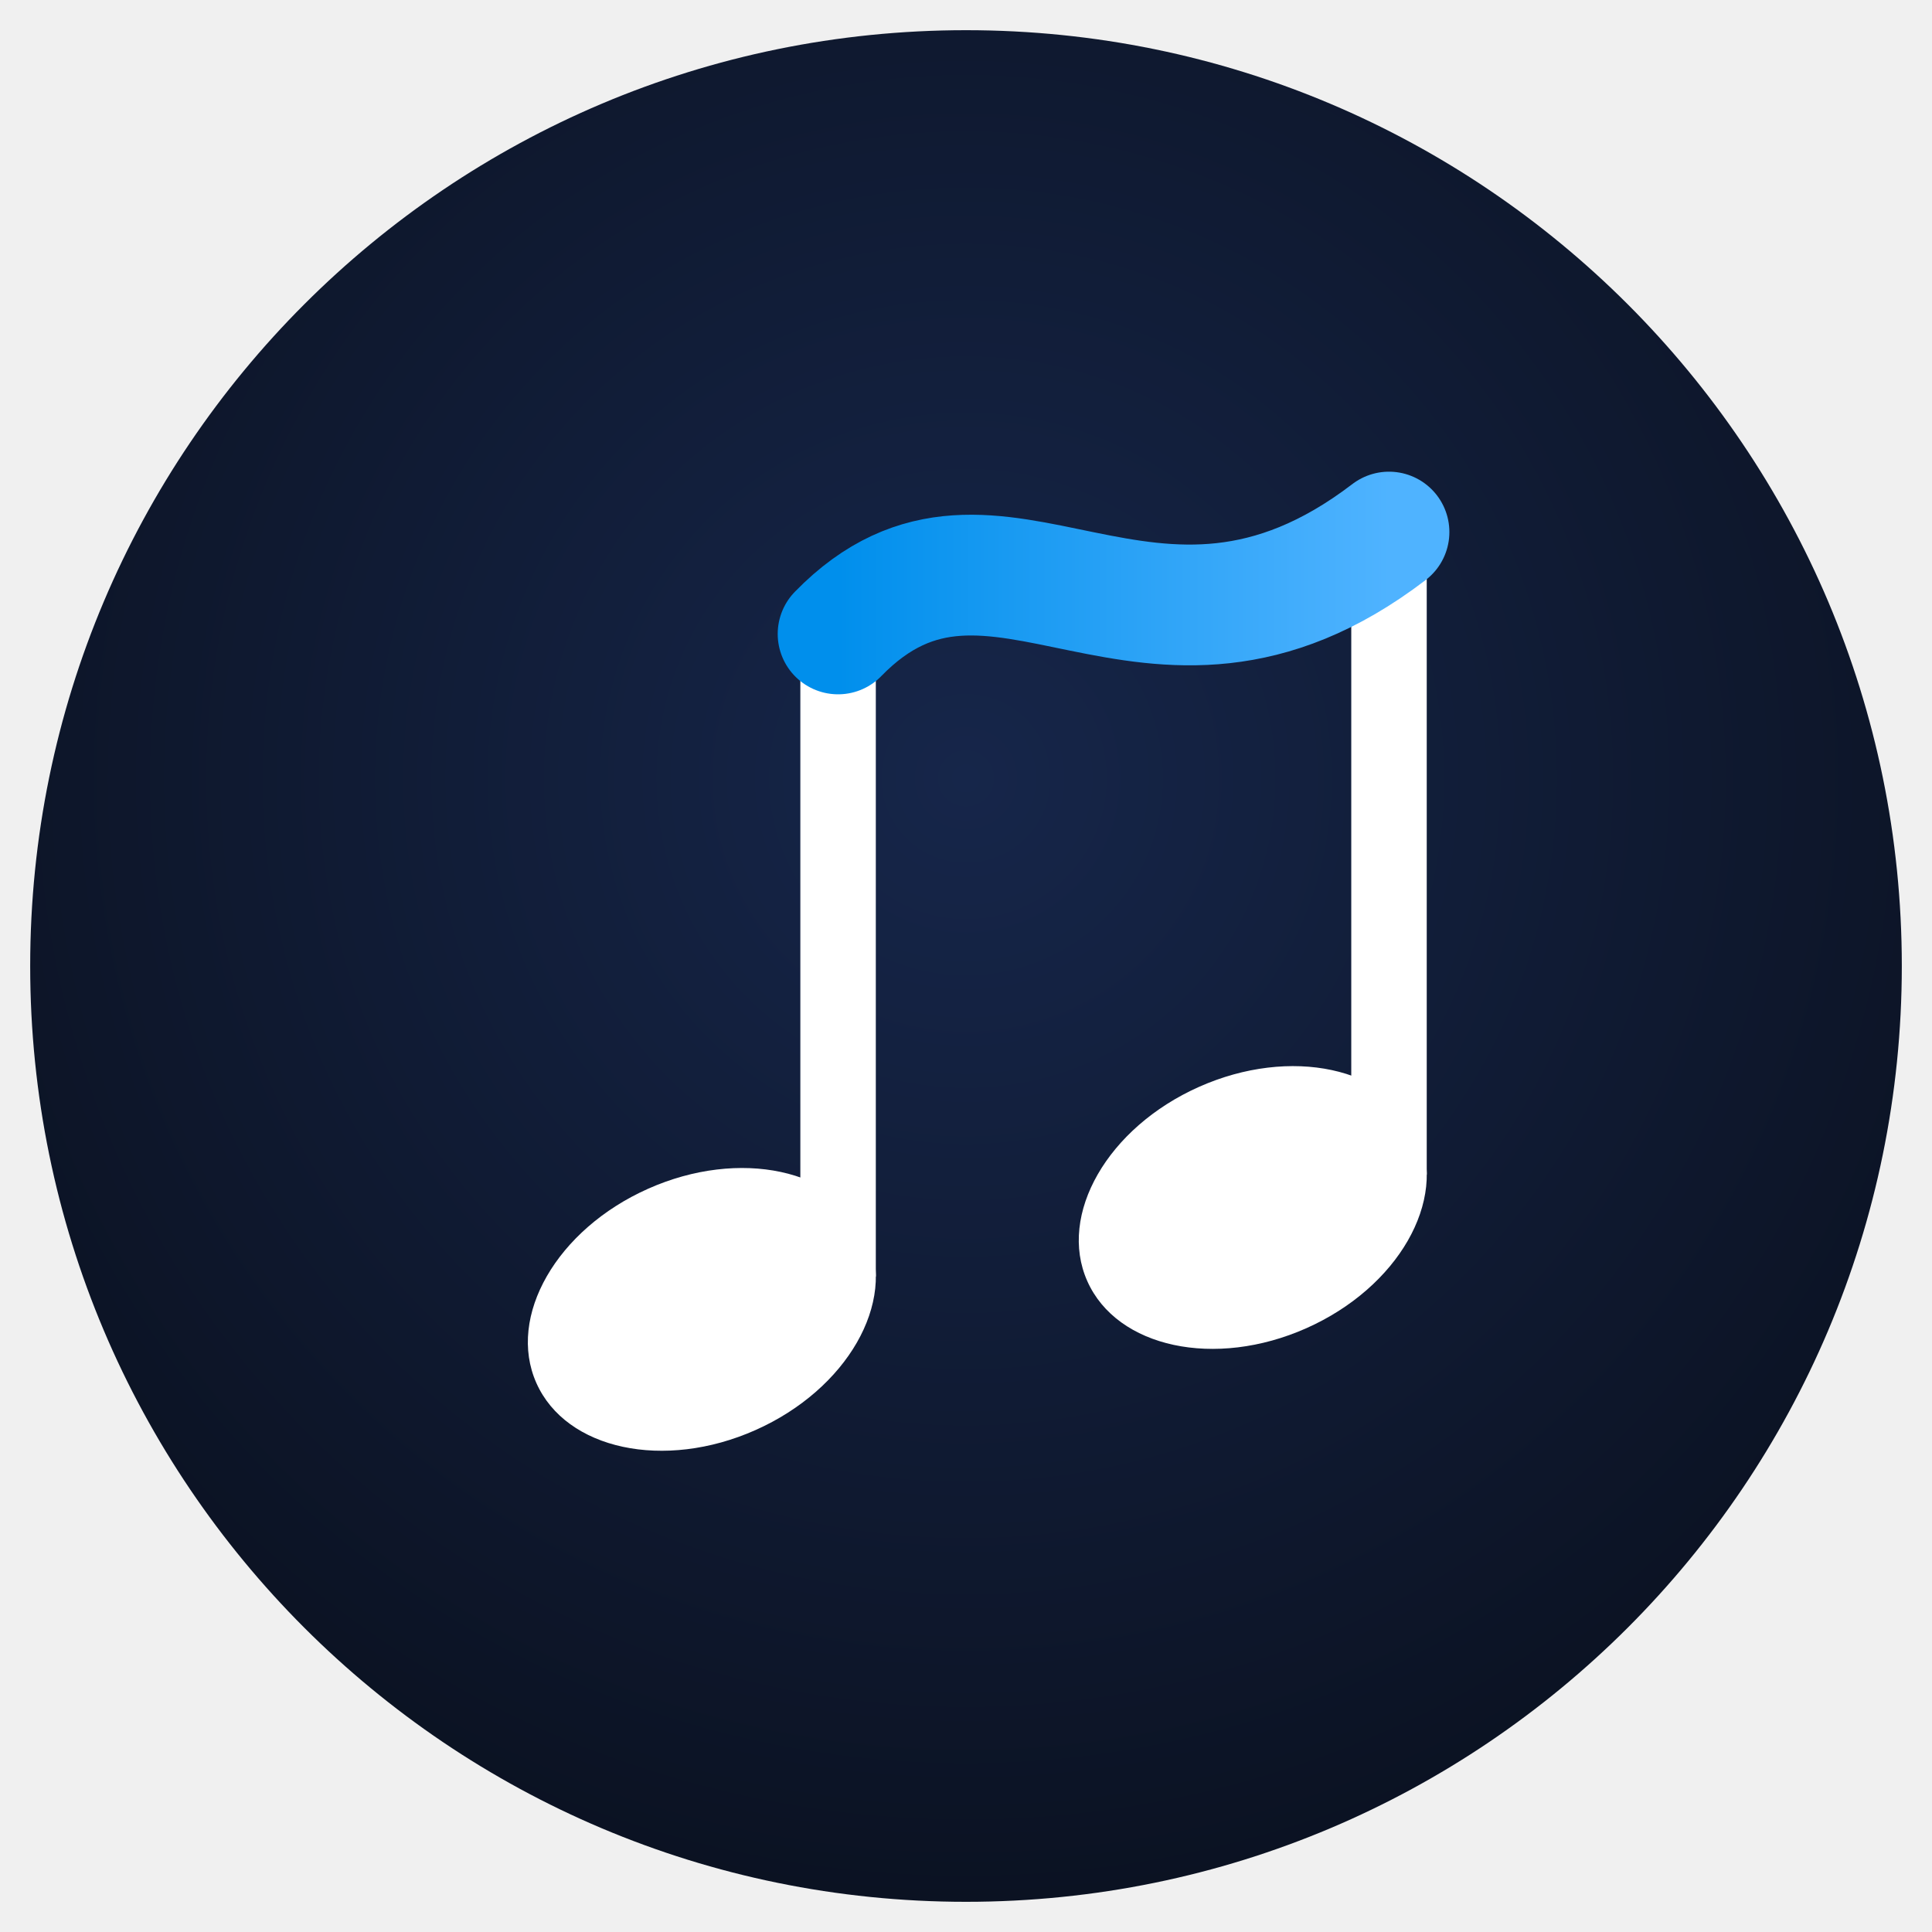
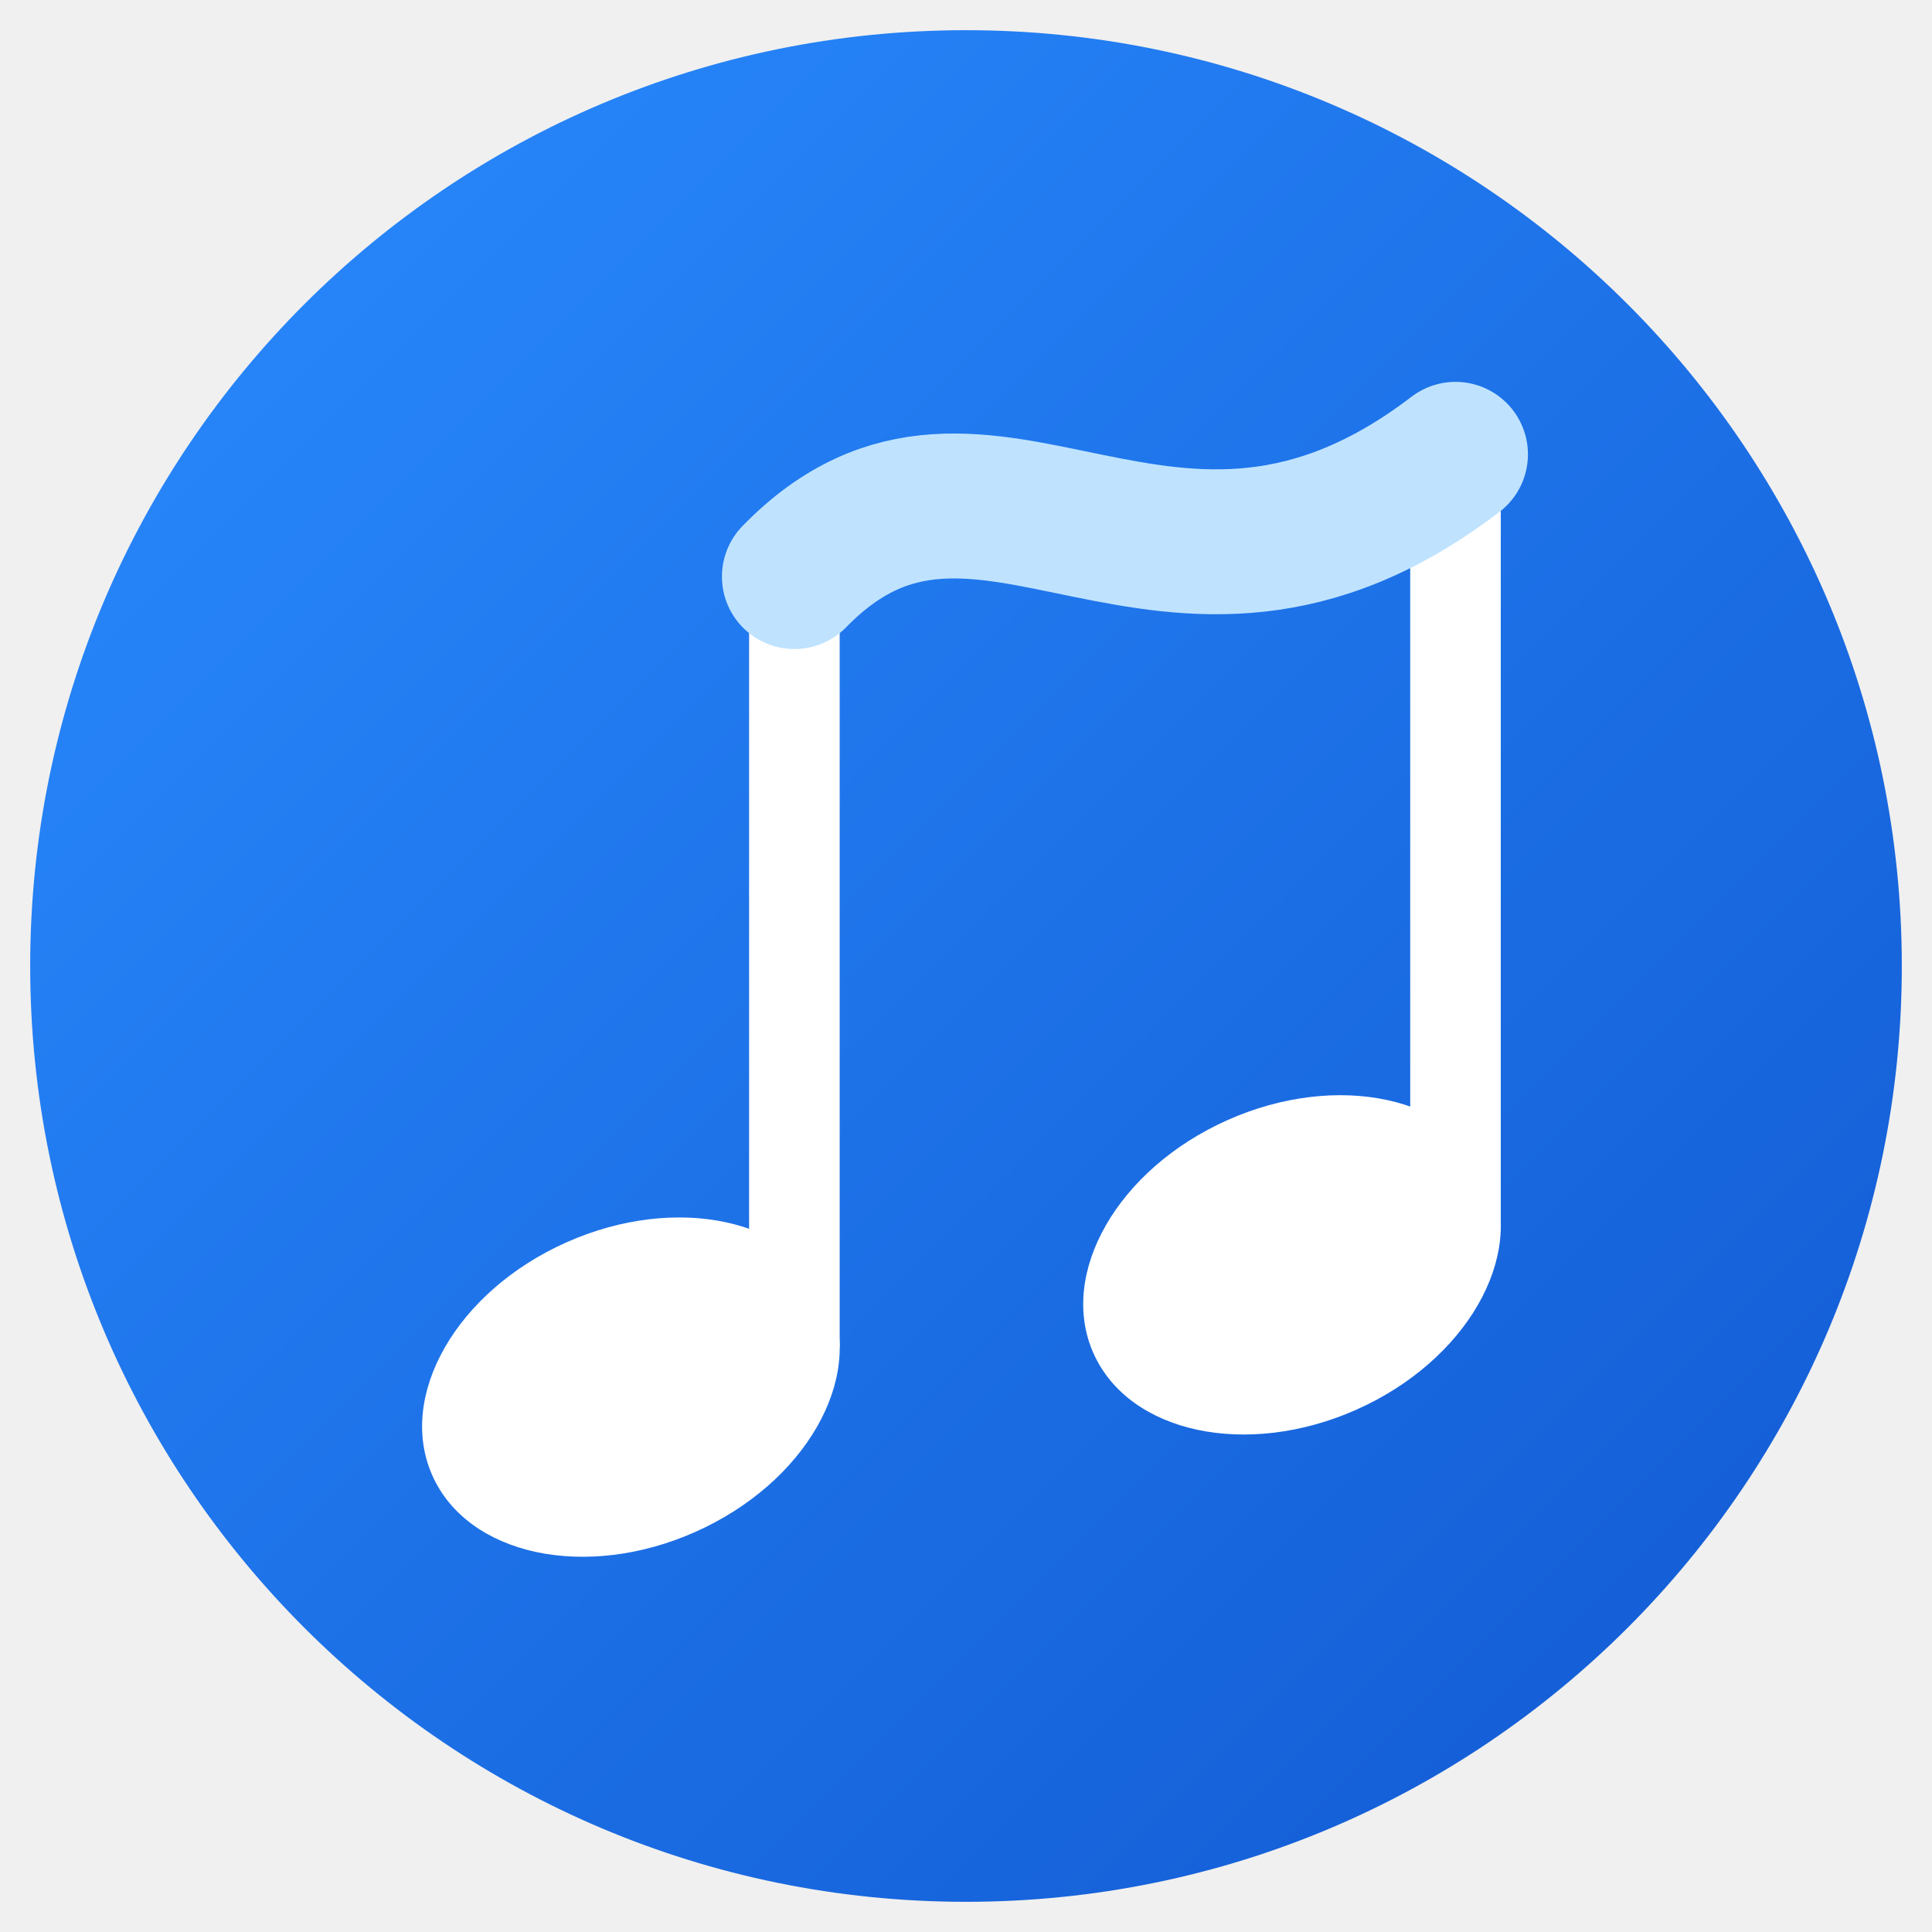
<svg xmlns="http://www.w3.org/2000/svg" viewBox="0 0 1024 1024" width="800" height="800">
  <defs>
-     <radialGradient id="bg" cx=".5" cy=".4" r=".6">
-       <stop offset="0" stop-color="#16264a" />
-       <stop offset="1" stop-color="#0b1222" />
-     </radialGradient>
-     <linearGradient id="tilde" x1="0" y1="0" x2="1" y2="0">
-       <stop offset="0" stop-color="#008fec" />
-       <stop offset="1" stop-color="#4fb3ff" />
+     <linearGradient id="bg" x1="0" y1="0" x2="1" y2="1">
+       <stop offset="0" stop-color="#2a8cff" />
+       <stop offset="1" stop-color="#1158d1" />
    </linearGradient>
  </defs>
  <circle cx="512" cy="512" r="496" fill="url(#bg)" />
-   <g fill="#ffffff">
-     <rect x="424.2" y="318" width="40" height="358.6" />
-     <rect x="716.2" y="262" width="40" height="360.6" />
-     <ellipse cx="372" cy="694" rx="96" ry="70" transform="rotate(-24 372 694)" />
-     <ellipse cx="664" cy="640" rx="96" ry="70" transform="rotate(-24 664 640)" />
+   <g transform="translate(512 512) scale(1.2) translate(-520 -508)">
+     <g fill="#ffffff">
+       <rect x="424.2" y="318" width="40" height="358.6" />
+       <rect x="716.2" y="262" width="40" height="360.6" />
+       <ellipse cx="372" cy="694" rx="96" ry="70" transform="rotate(-24 372 694)" />
+       <ellipse cx="664" cy="640" rx="96" ry="70" transform="rotate(-24 664 640)" />
+     </g>
+     <path d="M444.2 336 C 528 250, 608 380, 736.2 282" fill="none" stroke="#bfe3ff" stroke-width="64" stroke-linecap="round" />
  </g>
-   <path d="M444.2 336 C 528 250, 608 380, 736.2 282" fill="none" stroke="url(#tilde)" stroke-width="64" stroke-linecap="round" />
</svg>
